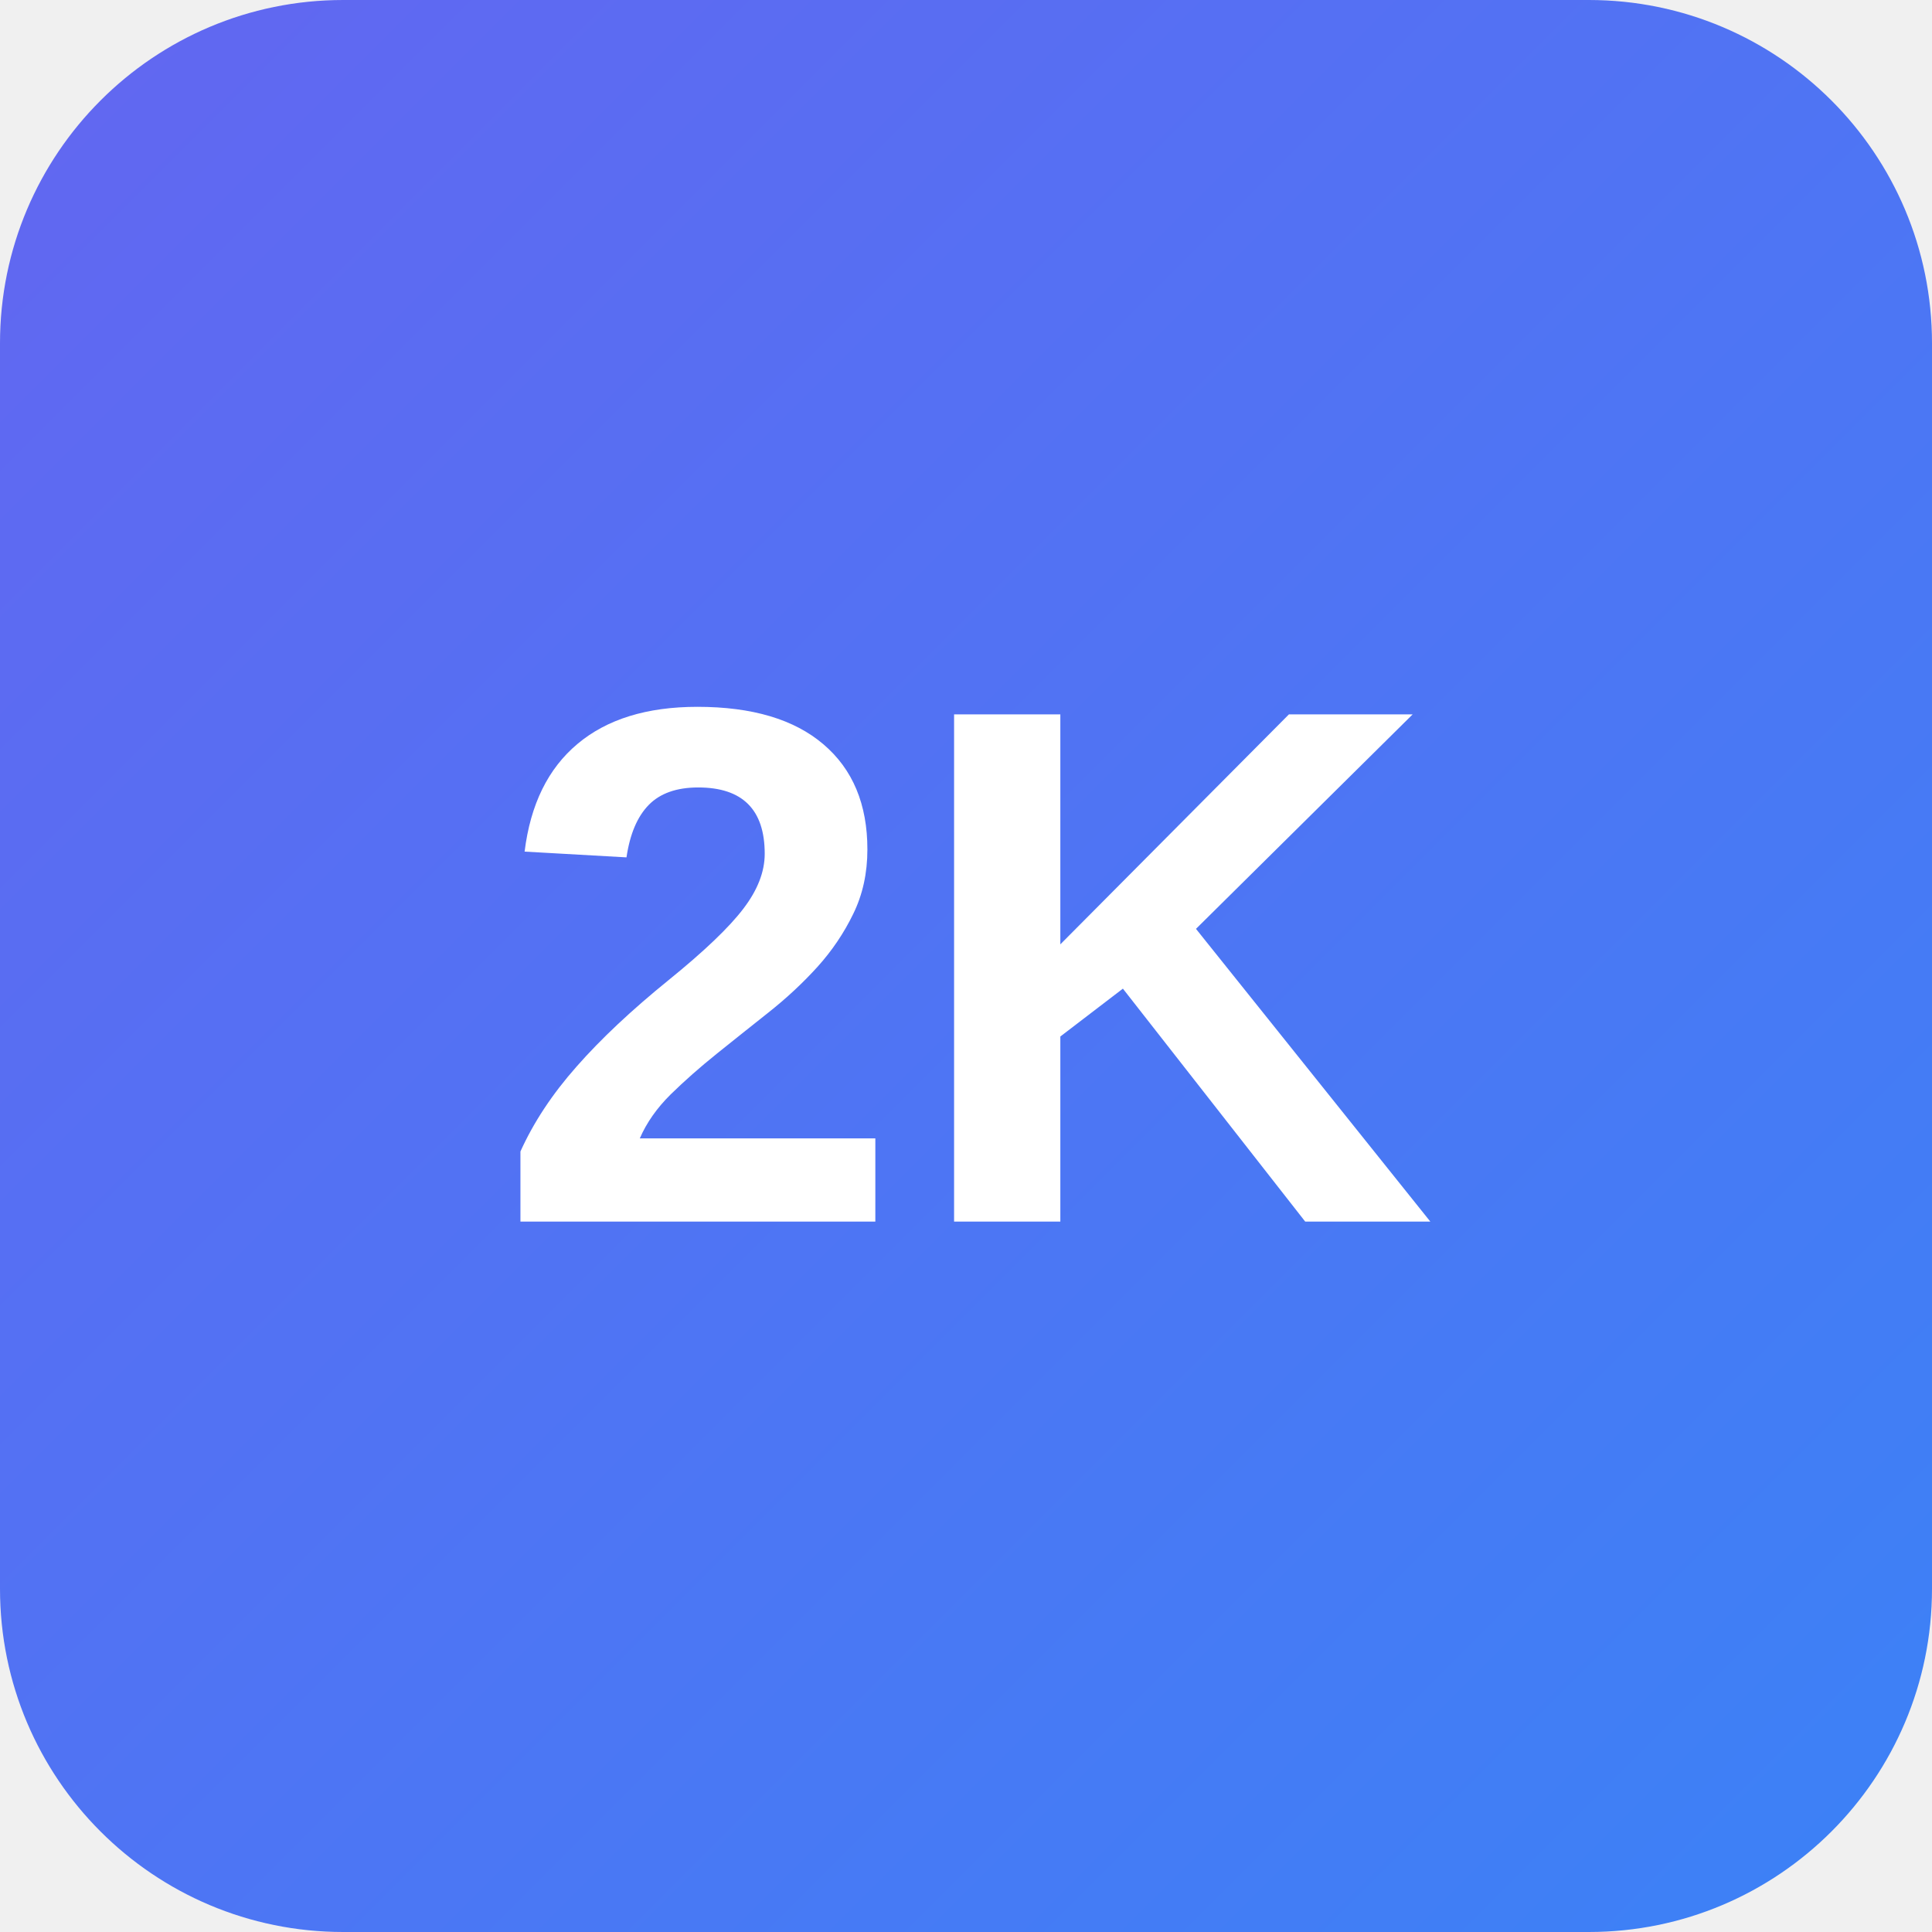
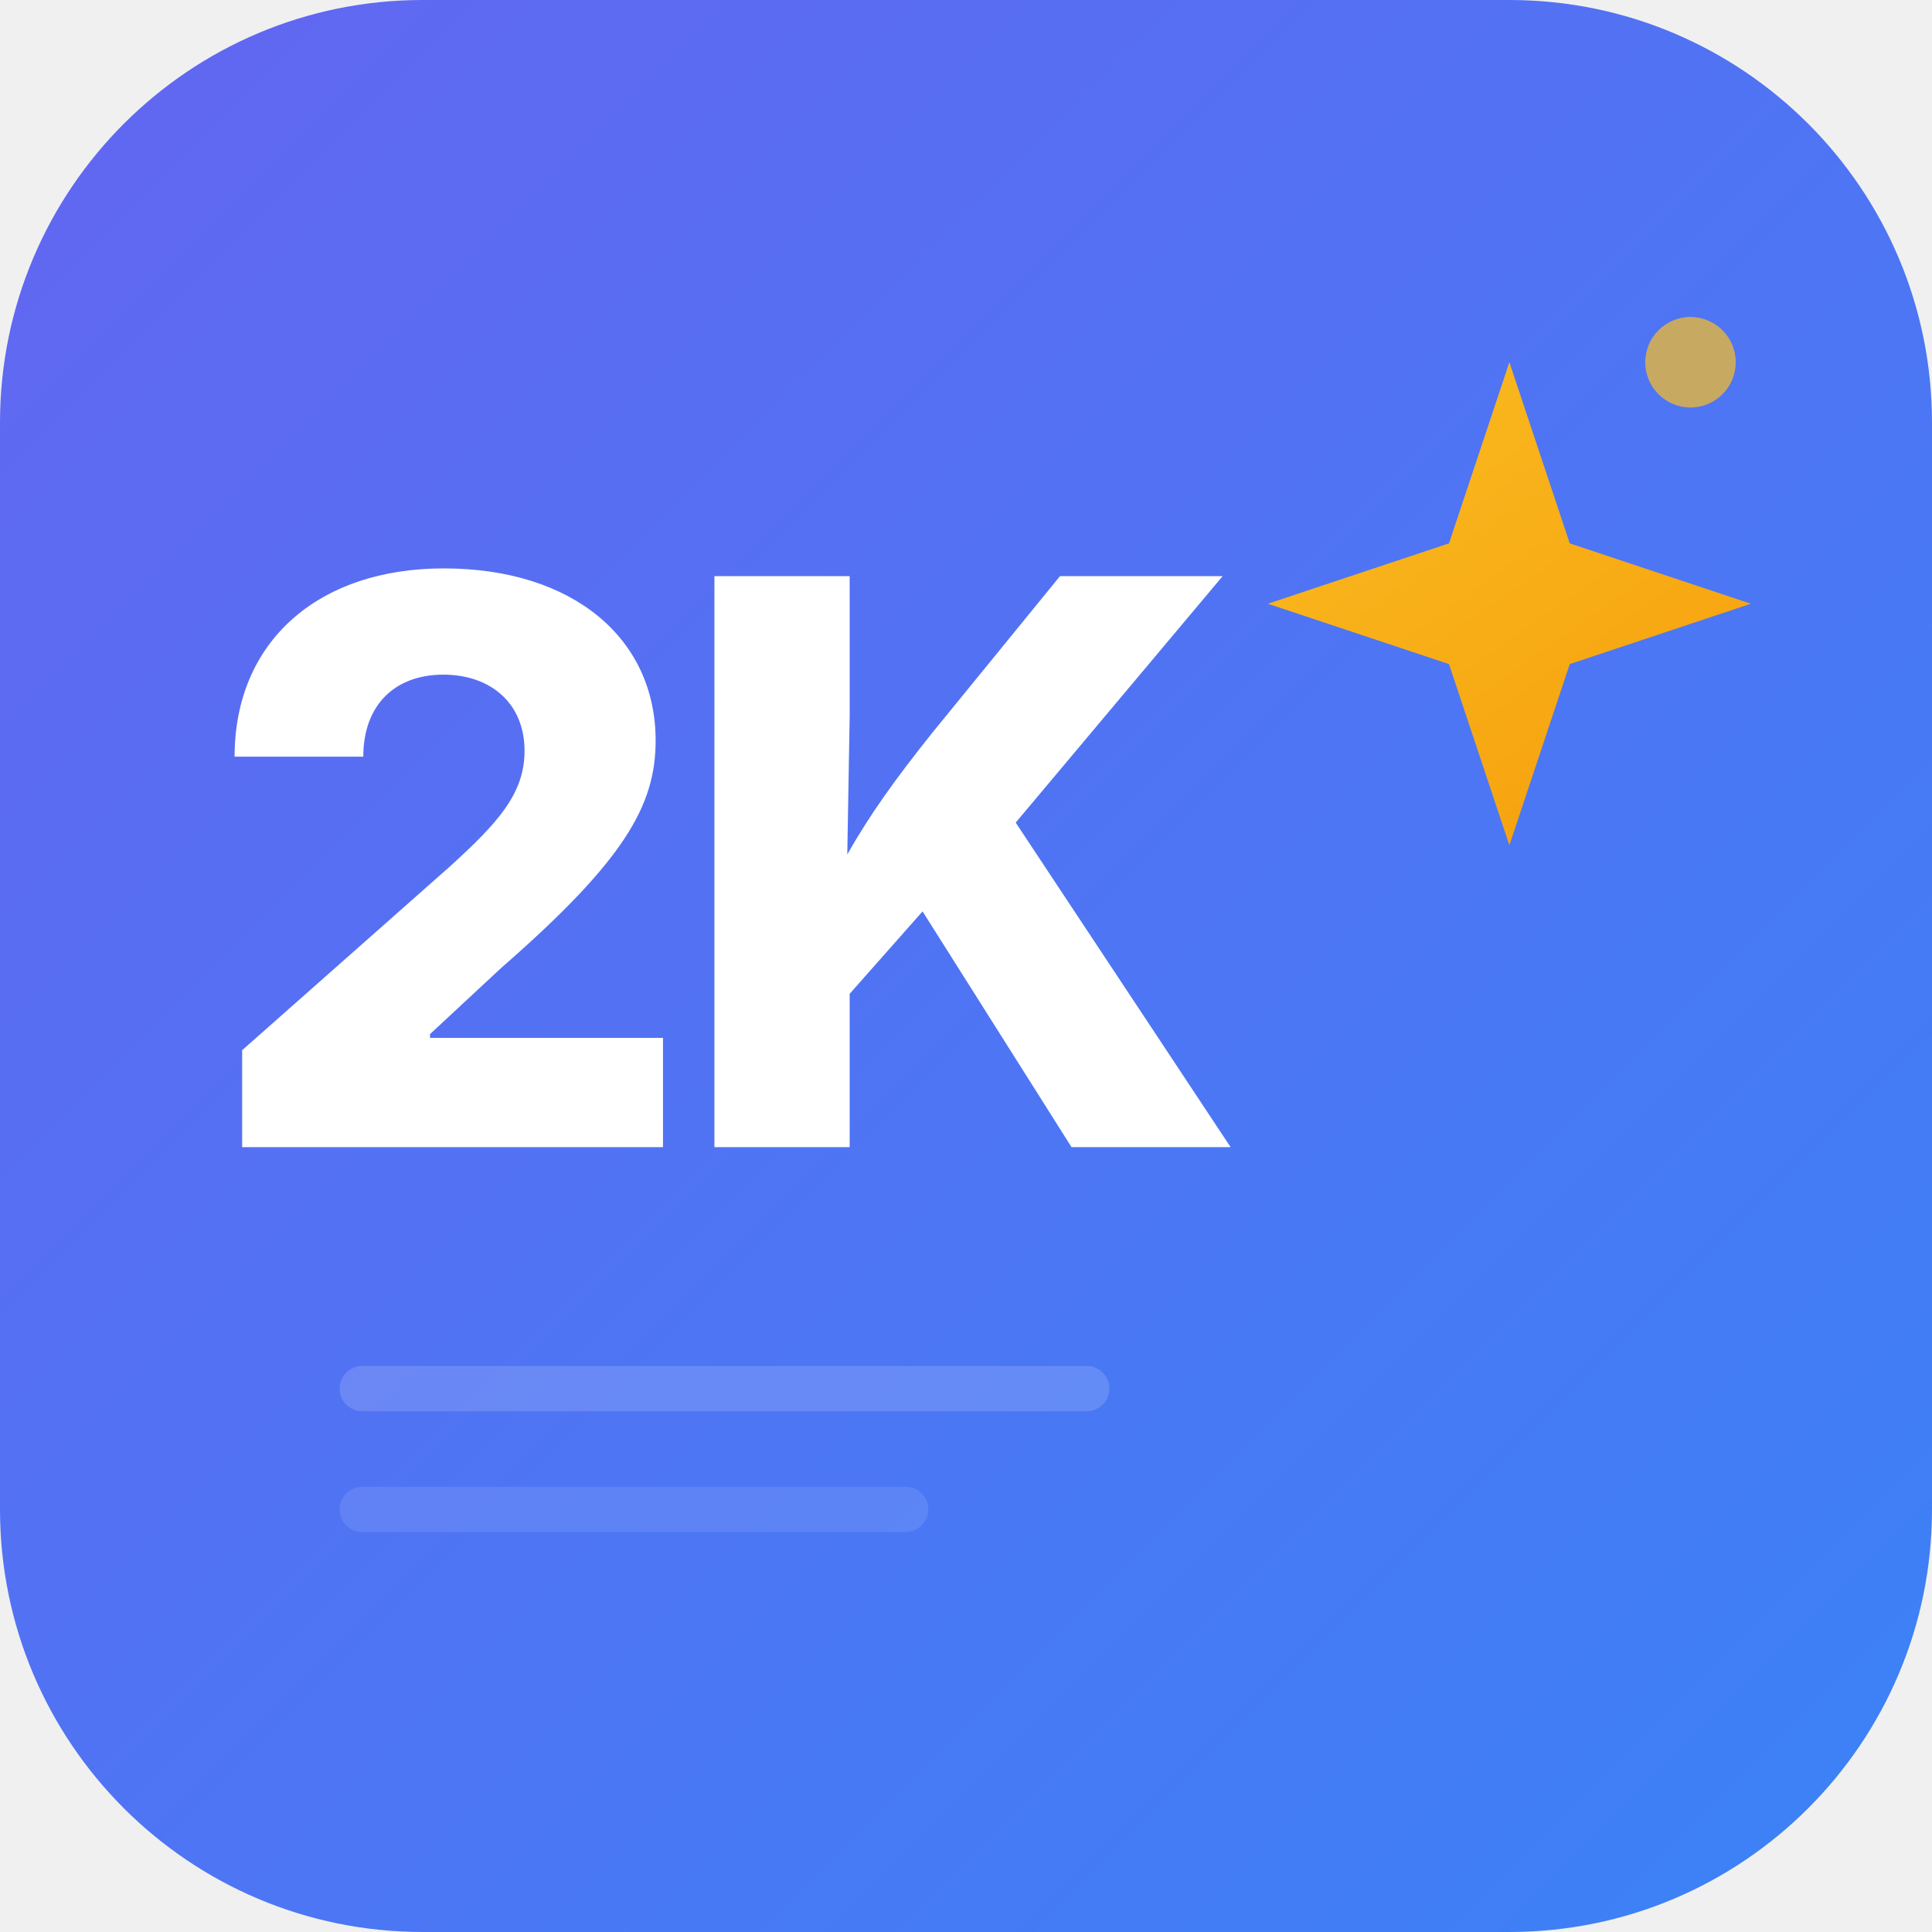
<svg xmlns="http://www.w3.org/2000/svg" width="152" height="152" viewBox="0 0 152 152">
  <defs>
-     <linearGradient id="bg" x1="0%" y1="0%" x2="100%" y2="100%">
-       <stop offset="0%" stop-color="#6366f1" />
-       <stop offset="100%" stop-color="#3b82f6" />
+     <linearGradient id="bg" x1="0" y1="0" x2="152" y2="152" gradientUnits="userSpaceOnUse">
+       <stop stop-color="#6366f1" />
+       <stop offset="1" stop-color="#3b82f6" />
+     </linearGradient>
+     <linearGradient id="sparkle" x1="104.5" y1="19" x2="137.75" y2="66.5" gradientUnits="userSpaceOnUse">
+       <stop stop-color="#fbbf24" />
+       <stop offset="1" stop-color="#f59e0b" />
    </linearGradient>
  </defs>
-   <rect width="152" height="152" rx="27" fill="url(#bg)" />
-   <text x="76" y="76" dominant-baseline="central" text-anchor="middle" font-family="Arial,Helvetica,sans-serif" font-weight="bold" font-size="58" fill="white">2K</text>
+   <rect width="152" height="152" rx="33.25" fill="url(#bg)" />
+   <line x1="28.5" y1="109.25" x2="85.5" y2="109.25" stroke="white" stroke-opacity="0.15" stroke-width="3.56" stroke-linecap="round" />
+   <line x1="28.5" y1="118.75" x2="71.25" y2="118.75" stroke="white" stroke-opacity="0.1" stroke-width="3.56" stroke-linecap="round" />
+   <path d="M118.75 28.5 L123.5 42.75 L137.75 47.5 L123.5 52.25 L118.75 66.5 L114 52.25 L99.75 47.5 L114 42.75 Z" fill="url(#sparkle)" />
+   <circle cx="133" cy="28.5" r="3.56" fill="#fbbf24" opacity="0.7" />
+   <text x="57" y="90.25" text-anchor="middle" font-family="system-ui,-apple-system,sans-serif" font-weight="800" font-size="61.75" fill="white" letter-spacing="-2.38">2K</text>
</svg>
